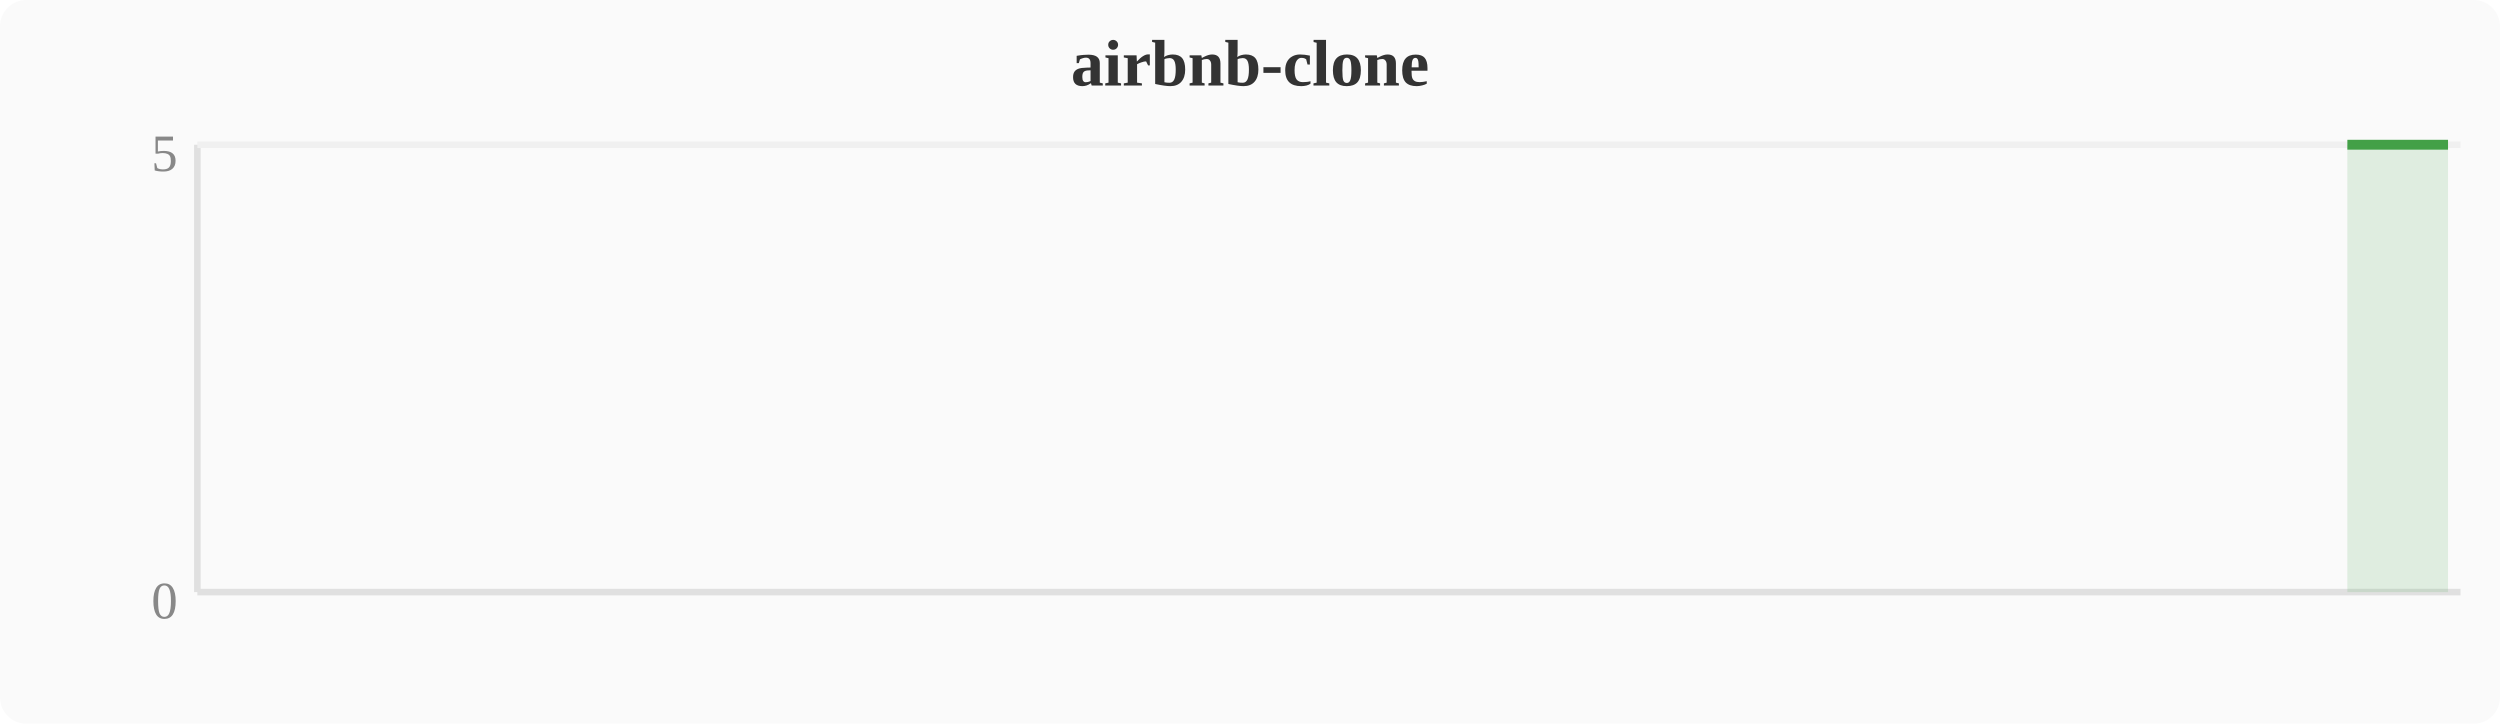
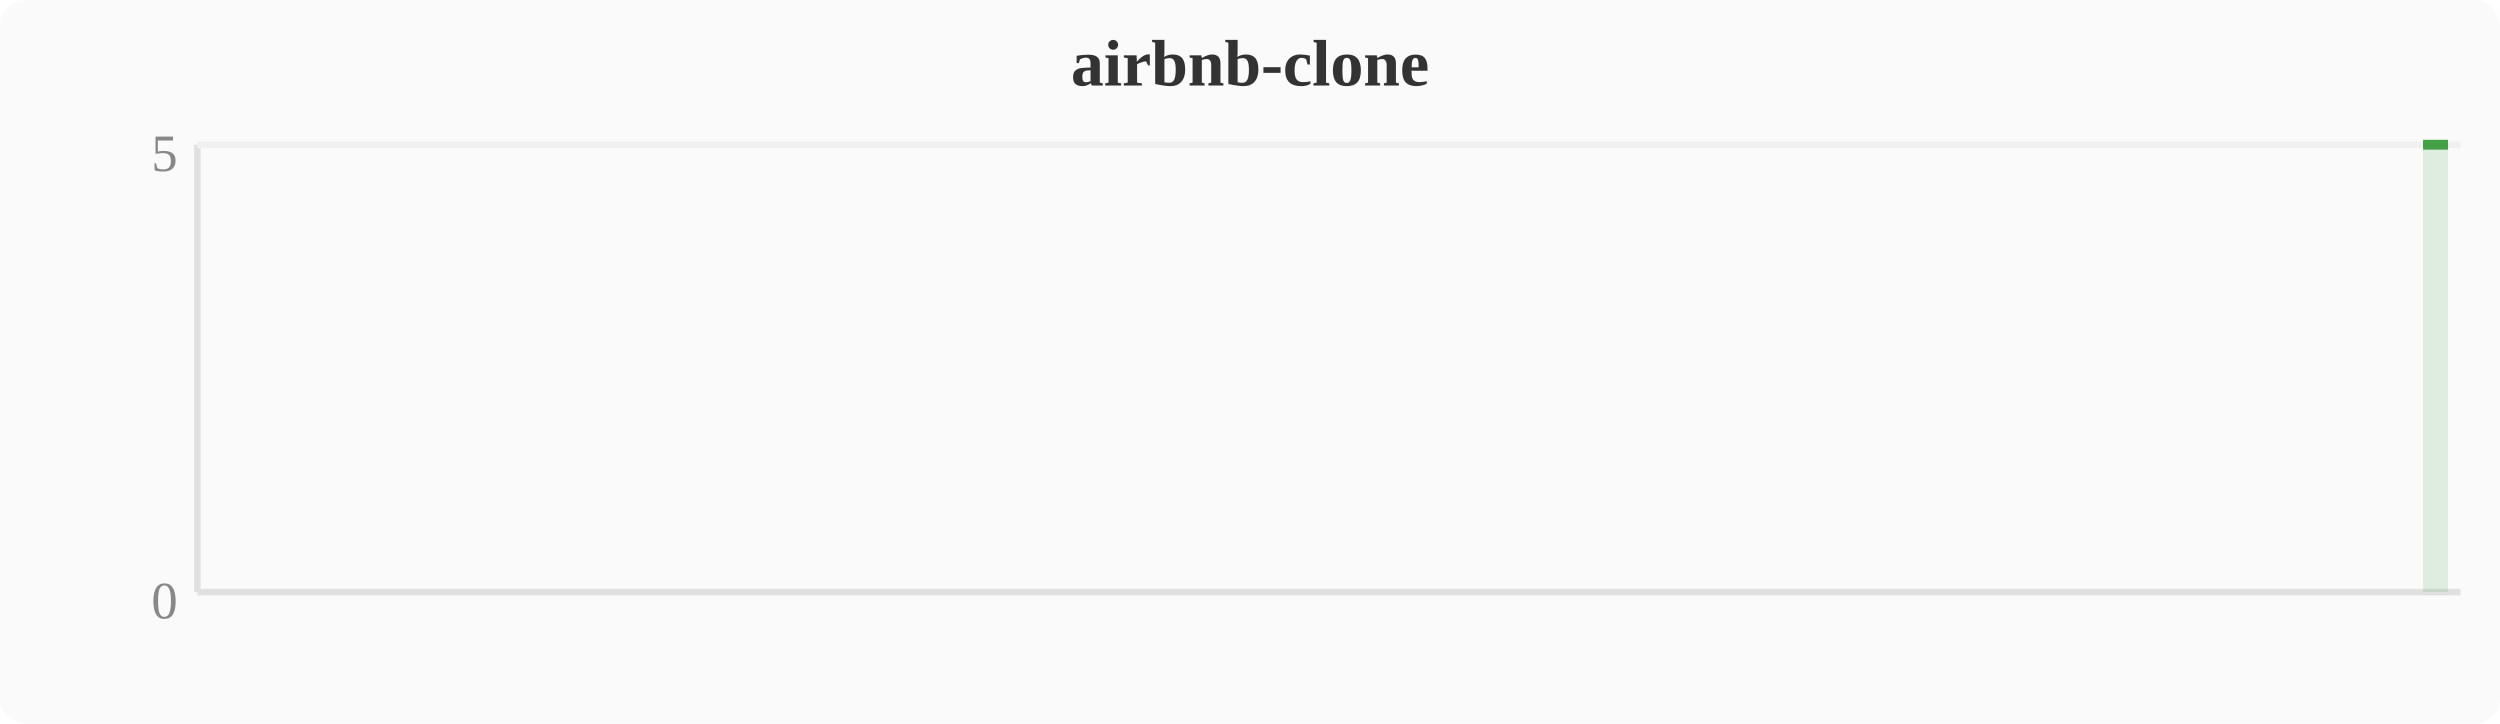
<svg xmlns="http://www.w3.org/2000/svg" width="380" height="110" viewBox="0 0 380 110">
  <rect width="380" height="110" fill="#fafafa" rx="4" />
  <text x="190" y="13" text-anchor="middle" font-size="10" font-weight="bold" fill="#333">airbnb-clone</text>
  <line x1="30" y1="22" x2="30" y2="90" stroke="#e0e0e0" stroke-width="1" />
  <line x1="30" y1="90" x2="374" y2="90" stroke="#e0e0e0" stroke-width="1" />
  <line x1="30" y1="22" x2="374" y2="22" stroke="#f0f0f0" stroke-width="1" />
  <text x="27" y="94" text-anchor="end" font-size="8" fill="#888">0</text>
  <text x="27" y="26" text-anchor="end" font-size="8" fill="#888">5</text>
-   <polygon points="356.8,22.0 360.6,22.0 364.4,22.0 368.3,22.0 372.1,22.0 372.1,90 356.8,90" fill="#43a047" opacity="0.15" />
-   <polyline points="356.8,22.0 360.6,22.0 364.4,22.0 368.3,22.0 372.1,22.0" fill="none" stroke="#43a047" stroke-width="1.5" stroke-linejoin="round" />
+   <polygon points="368.3,22.0 372.1,22.0 372.1,90 368.3,90" fill="#43a047" opacity="0.15" />
+   <polyline points="368.3,22.0 372.1,22.0" fill="none" stroke="#43a047" stroke-width="1.5" stroke-linejoin="round" />
</svg>
